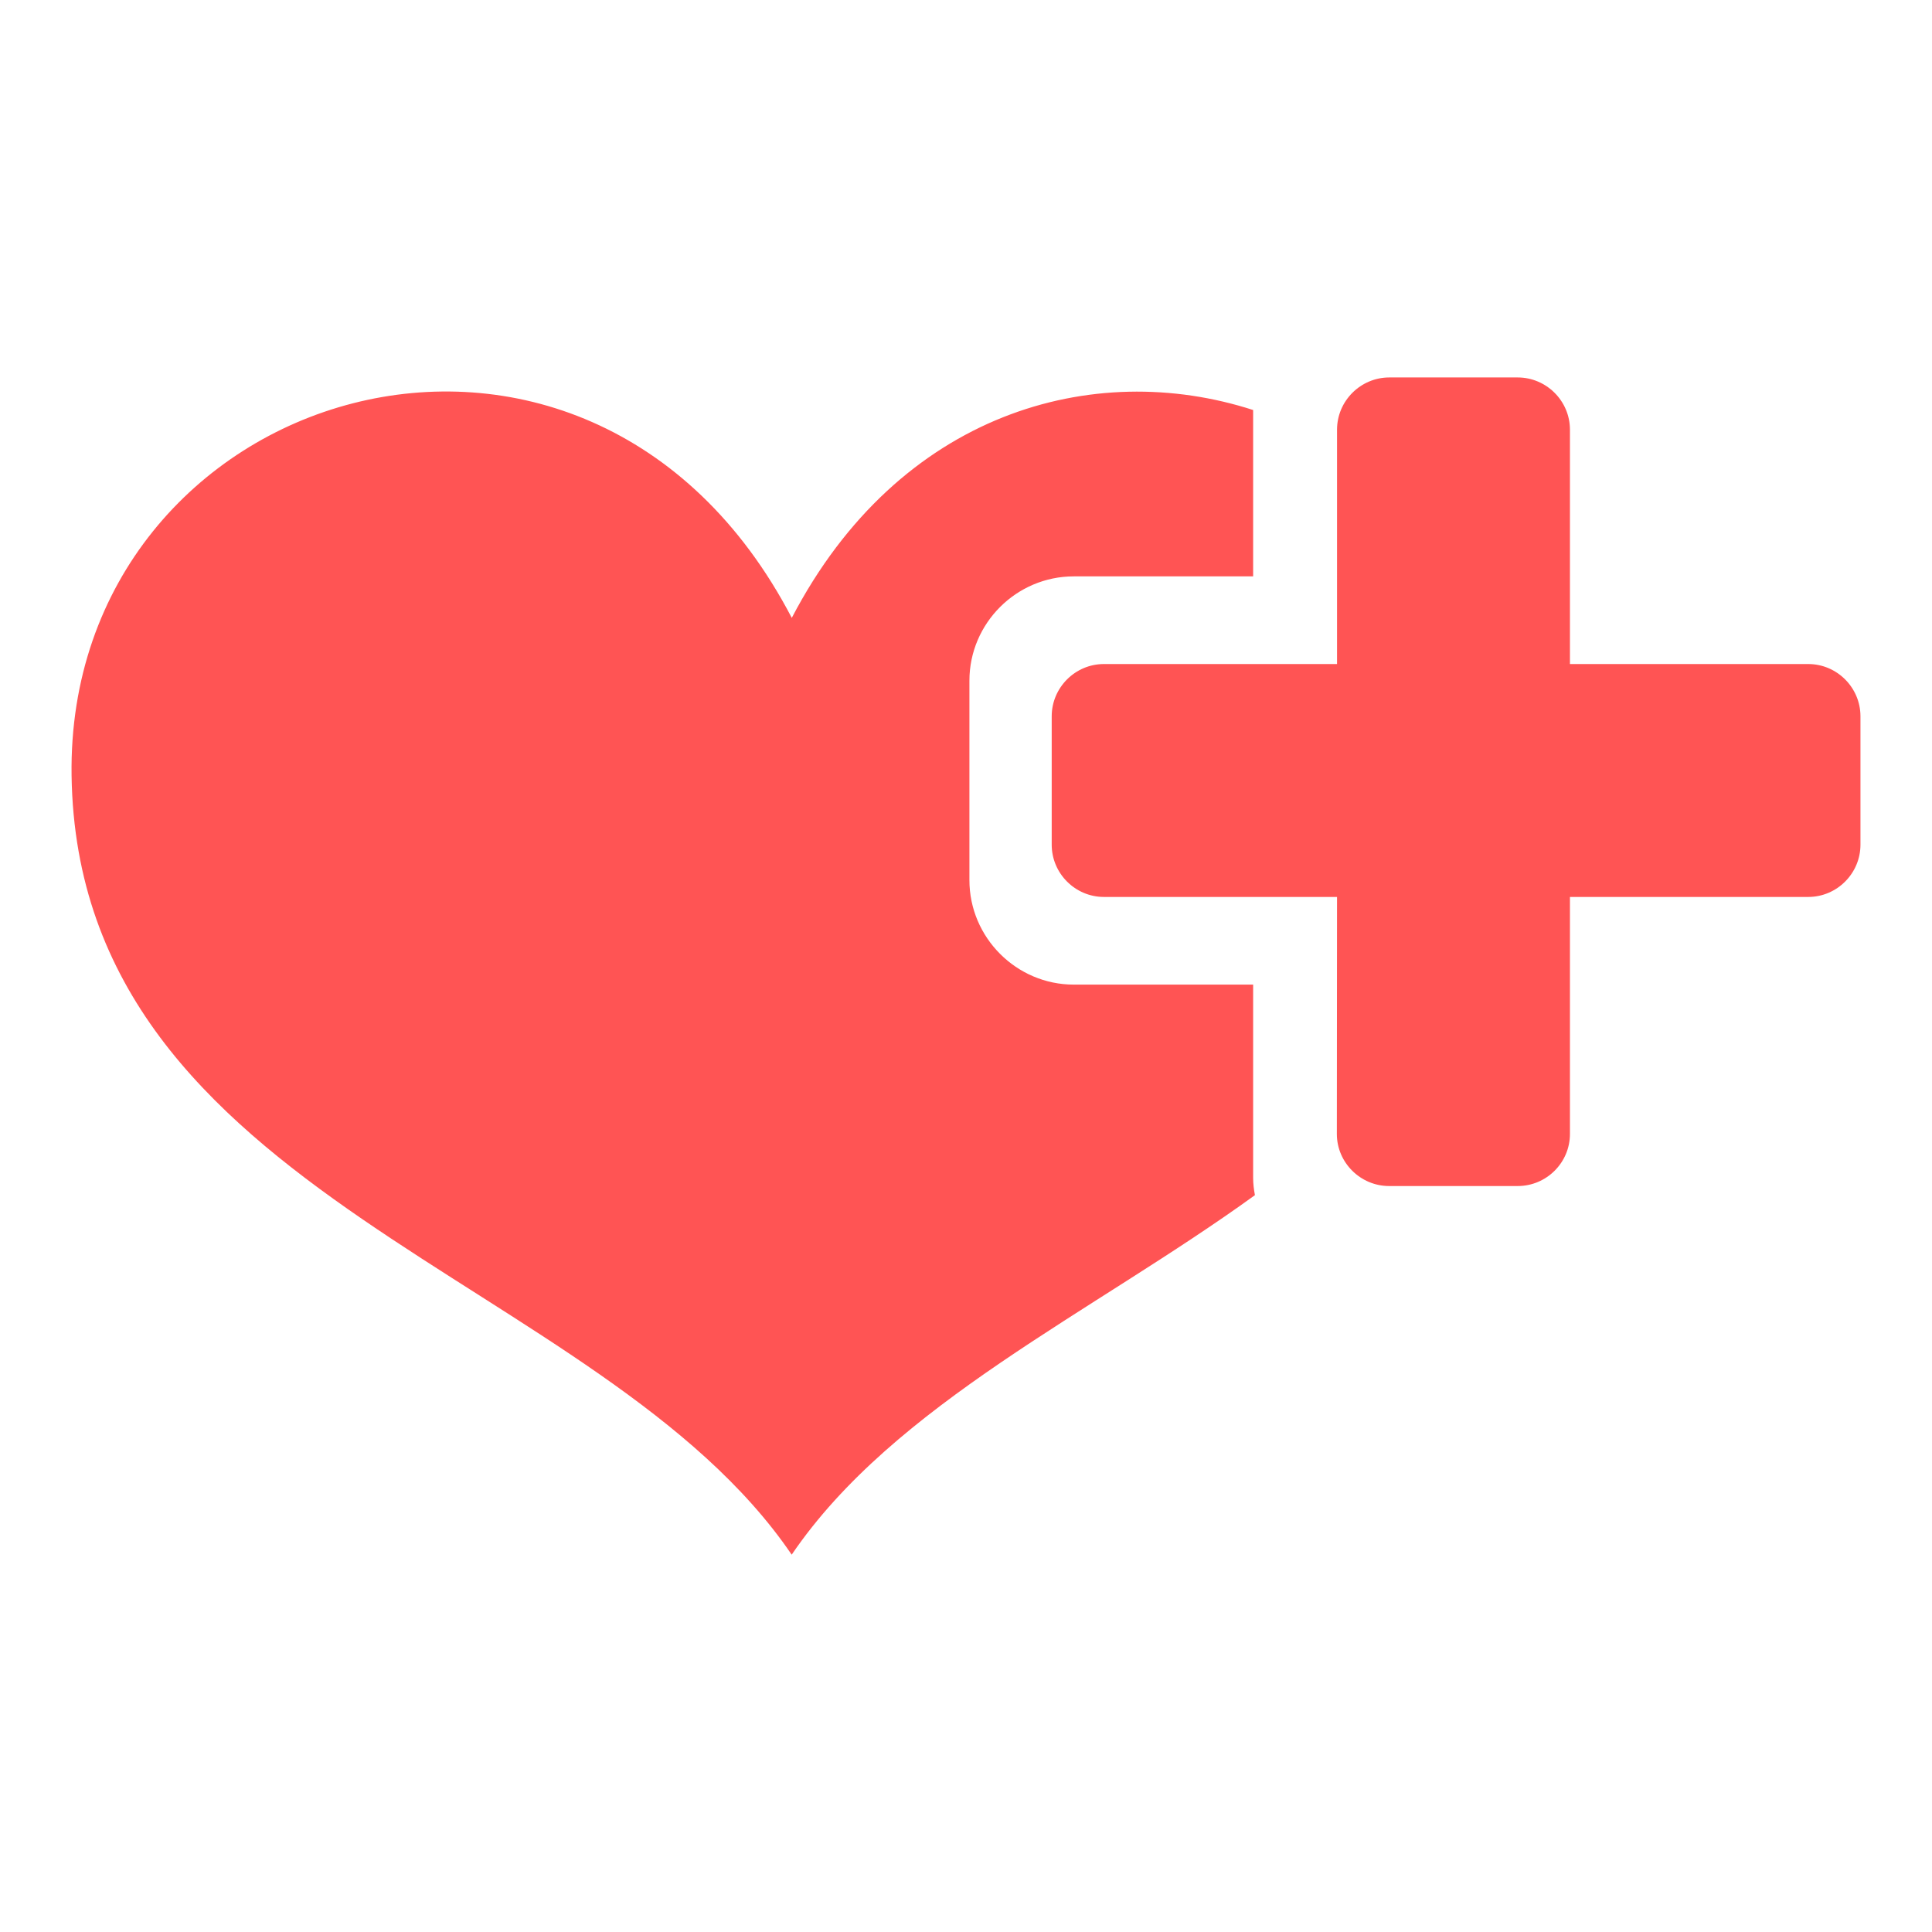
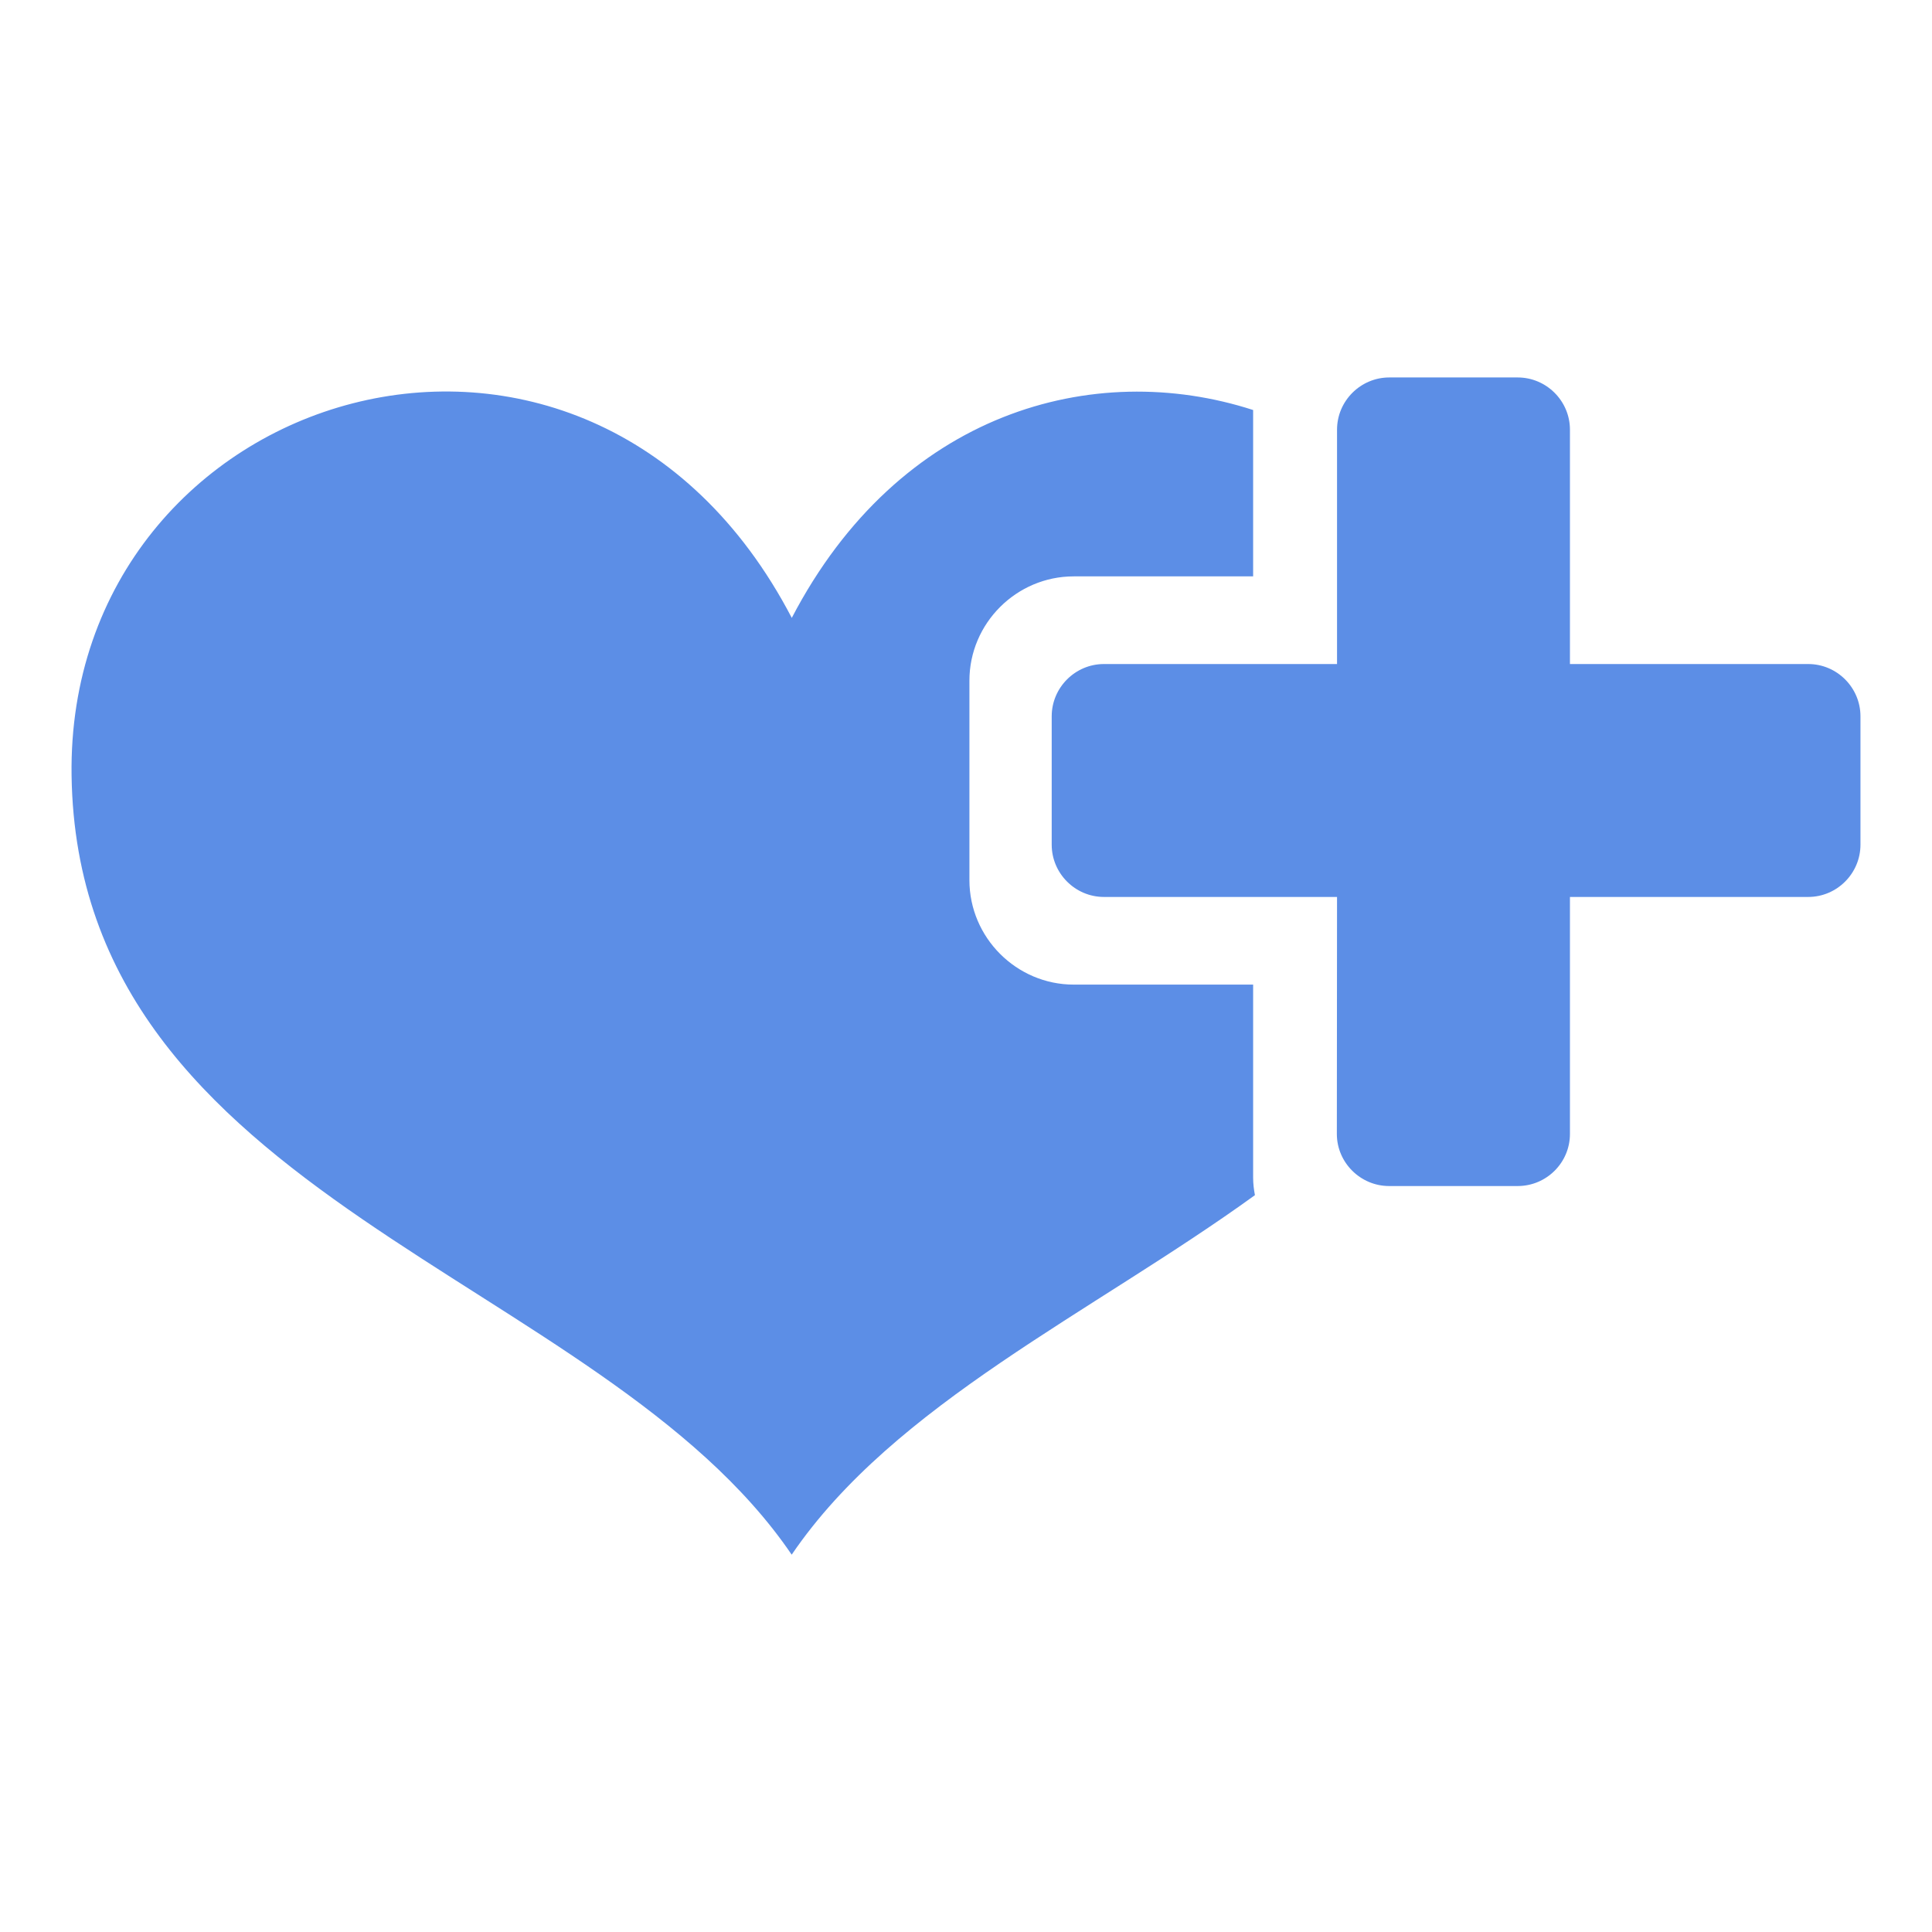
<svg xmlns="http://www.w3.org/2000/svg" version="1.1" width="1080" height="1080" viewBox="0 0 1080 1080" xml:space="preserve">
  <defs>
</defs>
  <rect x="0" y="0" width="100%" height="100%" fill="transparent" />
-   <g transform="matrix(1 0 0 1 540 540)" id="0641b4dd-909b-4467-bbc6-6f55b5b9e53b">
+   <g transform="matrix(1 0 0 1 540 540)" id="a7252b85-e156-4827-8040-5bb77992d9e7">
    <rect style="stroke: none; stroke-width: 1; stroke-dasharray: none; stroke-linecap: butt; stroke-dashoffset: 0; stroke-linejoin: miter; stroke-miterlimit: 4; fill: rgb(255,255,255); fill-rule: nonzero; opacity: 1; visibility: hidden;" vector-effect="non-scaling-stroke" x="-540" y="-540" rx="0" ry="0" width="1080" height="1080" />
  </g>
-   <g transform="matrix(1 0 0 1 540 540)" id="1a6ed73d-8fda-4b43-a085-0002a5b65108">
+   <g transform="matrix(1 0 0 1 540 540)" id="185d3584-a7a5-4cff-98c7-dc64d086460b">
</g>
-   <g transform="matrix(1 0 0 1 540 540)" id="7a5b350d-c80f-4814-b24c-4cd48dedb391">
-     <path style="stroke: rgb(0,0,0); stroke-width: 0; stroke-dasharray: none; stroke-linecap: butt; stroke-dashoffset: 0; stroke-linejoin: miter; stroke-miterlimit: 4; fill: rgb(255,84,84); fill-rule: nonzero; opacity: 1;" vector-effect="non-scaling-stroke" transform=" translate(-499.99, -500)" d="M 660.5 510.4 L 560.2 510.4 C 528.2 510.4 501.9 484.1 501.9 452 L 501.9 340.5 C 501.9 308.4 528.2 282.2 560.2 282.2 L 660.5 282.2 L 660.5 189.2 C 571.2 160.3 462.6 190.3 402.6 305.4 C 288.1 85.8 -3.2 175.8 0 393.6 C 3.5 631 295.8 672.2 402.5 829 L 402.5 829 L 402.6 829 C 459.9 744.8 570.6 693.9 661.5 628.1 C 660.9 624.9 660.5 621.7 660.5 618.3 L 660.5 510.4 z M 970.8 331.2 L 837.6 331.2 L 837.6 200.2 C 837.6 184.1 824.4 171 808.4 171 L 736.6 171 C 720.6 171 707.4 184.1 707.4 200.2 L 707.4 331.2 L 577.1 331.2 C 561 331.2 547.9 344.4 547.9 360.4 L 547.9 432.2 C 547.9 448.2 561 461.4 577.1 461.4 L 707.4 461.4 L 707.3 593.9 C 707.3 609.9 720.5 623 736.5 623 L 808.4 623 C 824.5 623 837.6 609.9 837.6 593.9 L 837.6 461.4 L 970.8 461.4 C 986.9 461.4 1000 448.2 1000 432.2 L 1000 360.4 C 1000 344.4 986.9 331.2 970.8 331.2 z" stroke-linecap="round" />
+   <g transform="matrix(NaN NaN NaN NaN 0 0)">
+     <g style="">
+ </g>
+   </g>
+   <g transform="matrix(NaN NaN NaN NaN 0 0)">
+     <g style="">
+ </g>
+   </g>
+   <g transform="matrix(NaN NaN NaN NaN 0 0)">
+     <g style="">
+ </g>
+   </g>
+   <g transform="matrix(NaN NaN NaN NaN 0 0)">
+     <g style="">
+ </g>
+   </g>
+   <g transform="matrix(1 0 0 1 540 540)" id="762f250e-026e-4f1f-a543-dda2664c8498">
+     <path style="stroke: rgb(0,0,0); stroke-width: 0; stroke-dasharray: none; stroke-linecap: butt; stroke-dashoffset: 0; stroke-linejoin: miter; stroke-miterlimit: 4; fill: rgb(92,142,230); fill-rule: nonzero; opacity: 1;" vector-effect="non-scaling-stroke" transform=" translate(-499.99, -500)" d="M 660.5 510.4 L 560.2 510.4 C 528.2 510.4 501.9 484.1 501.9 452 L 501.9 340.5 C 501.9 308.4 528.2 282.2 560.2 282.2 L 660.5 282.2 L 660.5 189.2 C 571.2 160.3 462.6 190.3 402.6 305.4 C 288.1 85.8 -3.2 175.8 0 393.6 C 3.5 631 295.8 672.2 402.5 829 L 402.5 829 L 402.6 829 C 459.9 744.8 570.6 693.9 661.5 628.1 C 660.9 624.9 660.5 621.7 660.5 618.3 L 660.5 510.4 z M 970.8 331.2 L 837.6 331.2 L 837.6 200.2 C 837.6 184.1 824.4 171 808.4 171 L 736.6 171 C 720.6 171 707.4 184.1 707.4 200.2 L 707.4 331.2 L 577.1 331.2 C 561 331.2 547.9 344.4 547.9 360.4 L 547.9 432.2 C 547.9 448.2 561 461.4 577.1 461.4 L 707.4 461.4 L 707.3 593.9 C 707.3 609.9 720.5 623 736.5 623 L 808.4 623 C 824.5 623 837.6 609.9 837.6 593.9 L 837.6 461.4 L 970.8 461.4 C 986.9 461.4 1000 448.2 1000 432.2 L 1000 360.4 C 1000 344.4 986.9 331.2 970.8 331.2 z" stroke-linecap="round" />
  </g>
  <g transform="matrix(NaN NaN NaN NaN 0 0)">
    <g style="">
</g>
  </g>
  <g transform="matrix(NaN NaN NaN NaN 0 0)">
    <g style="">
</g>
  </g>
</svg>
